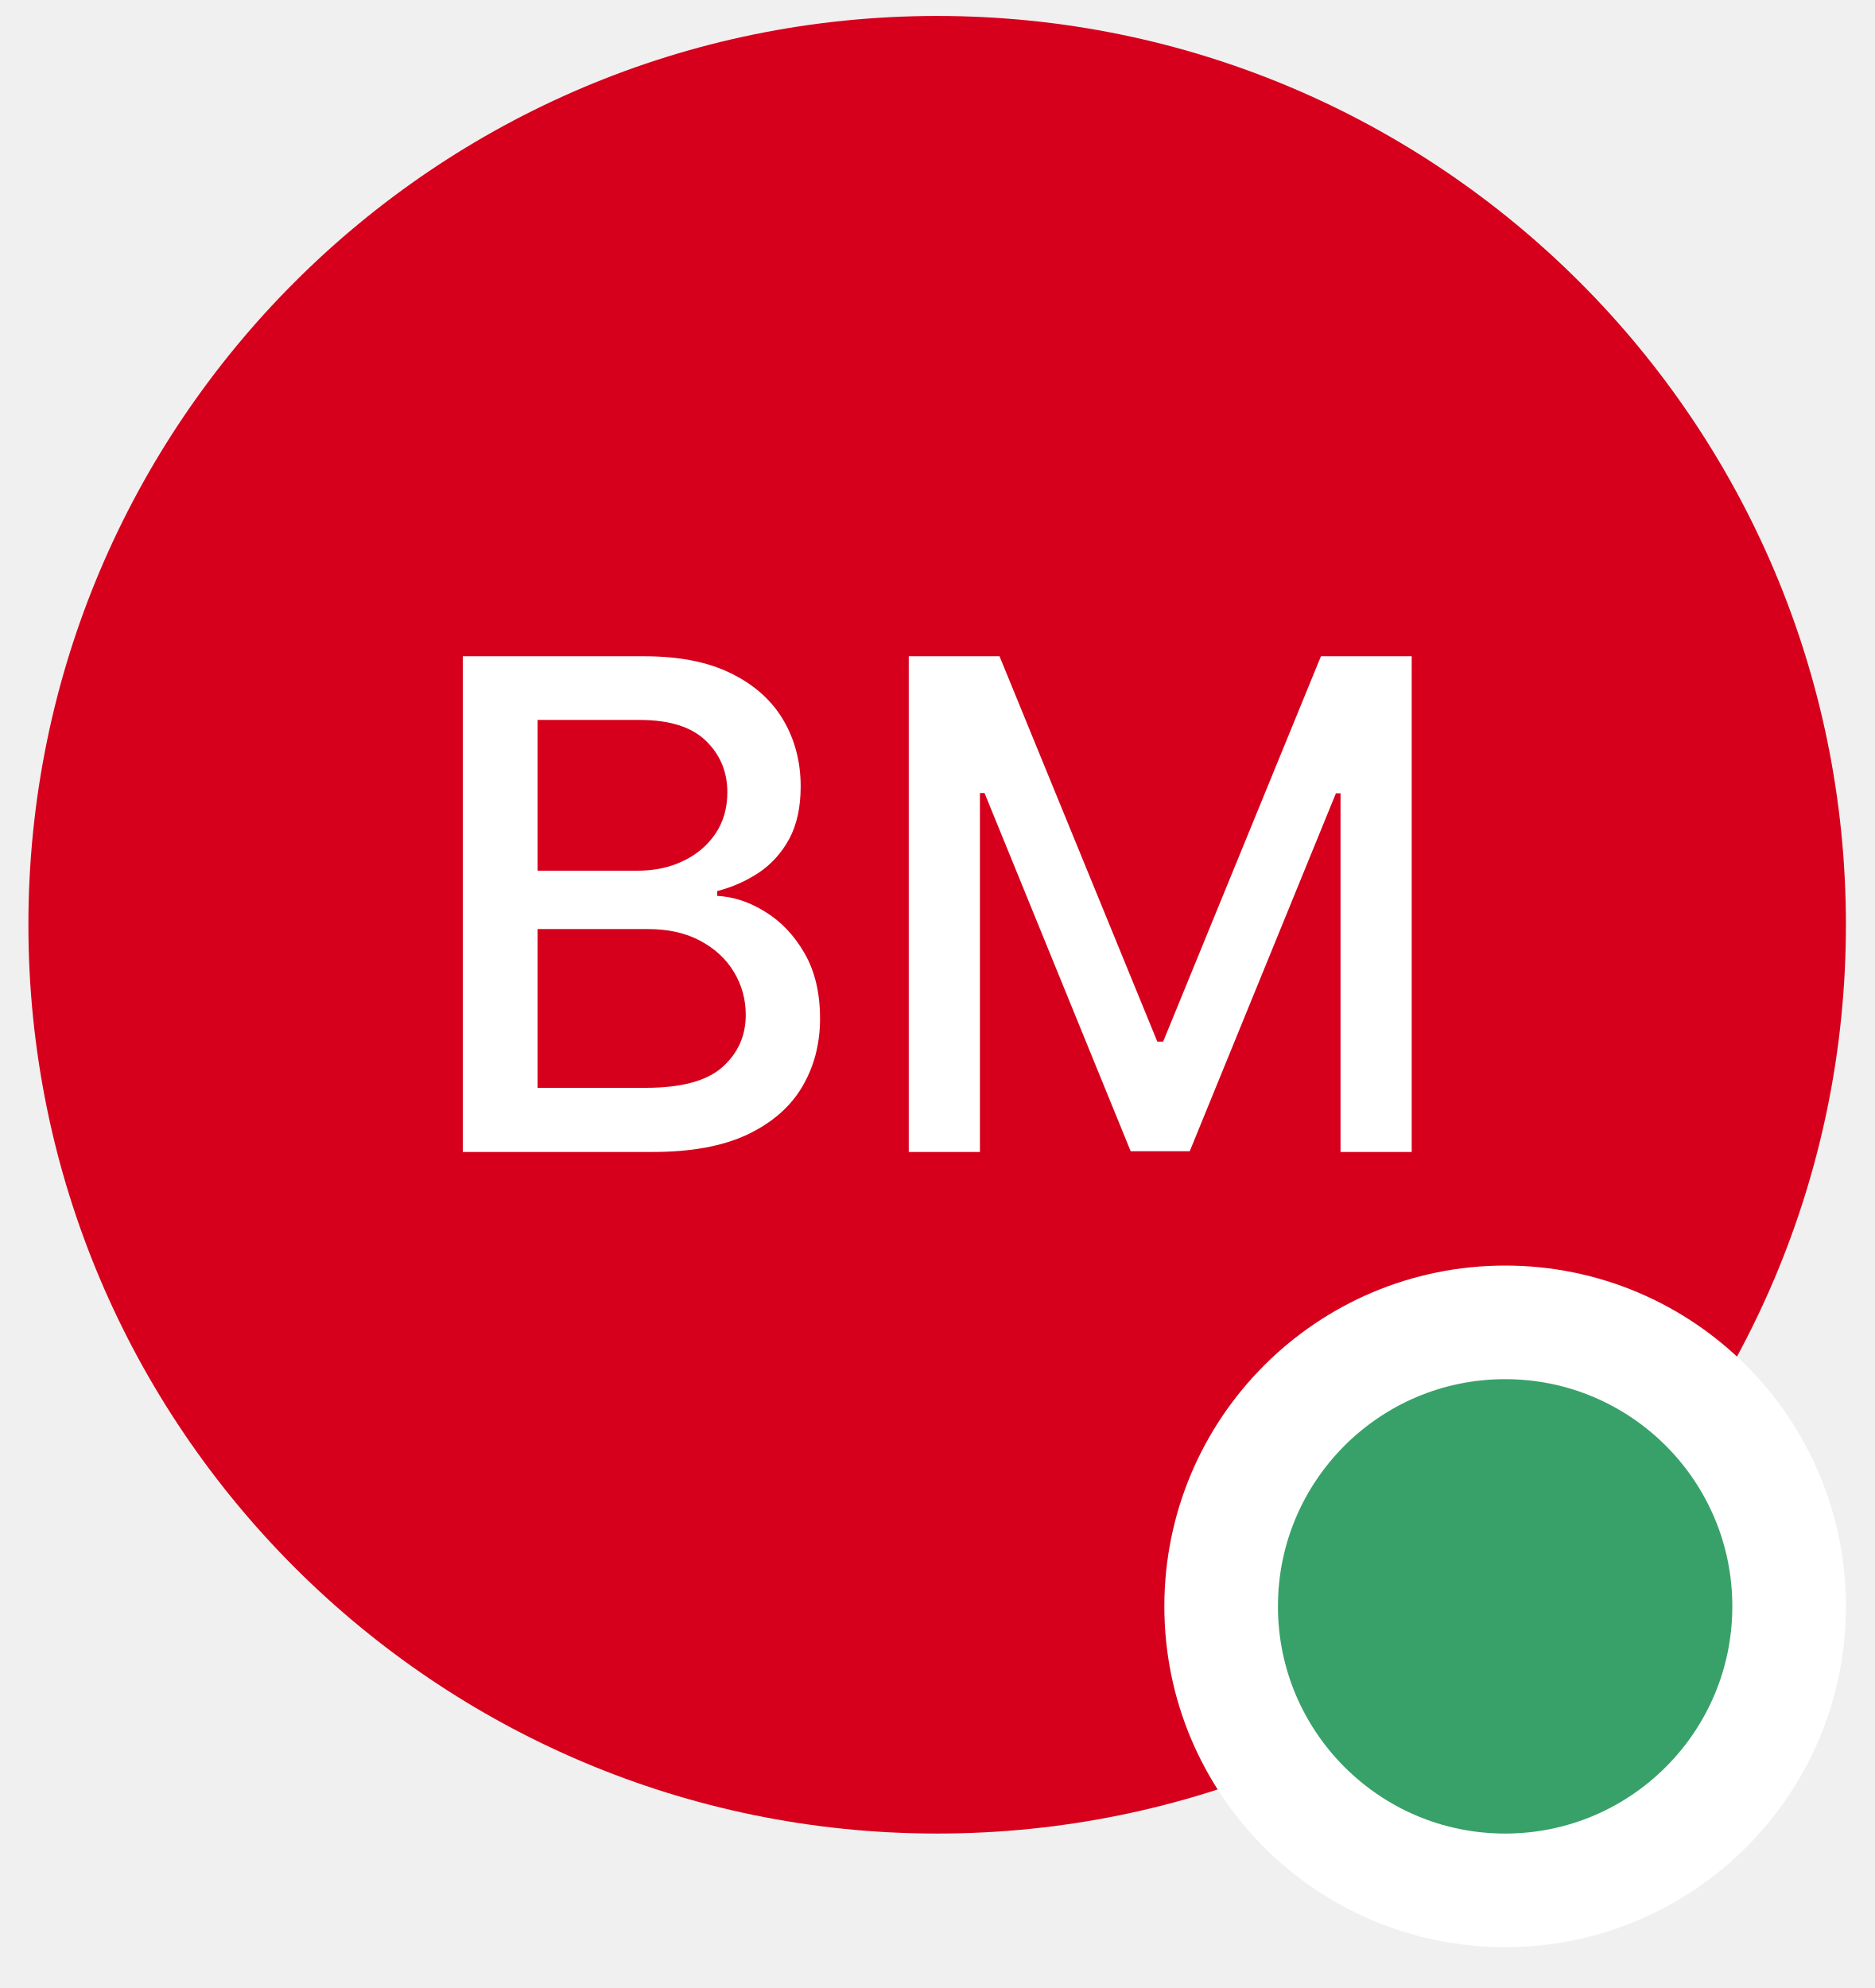
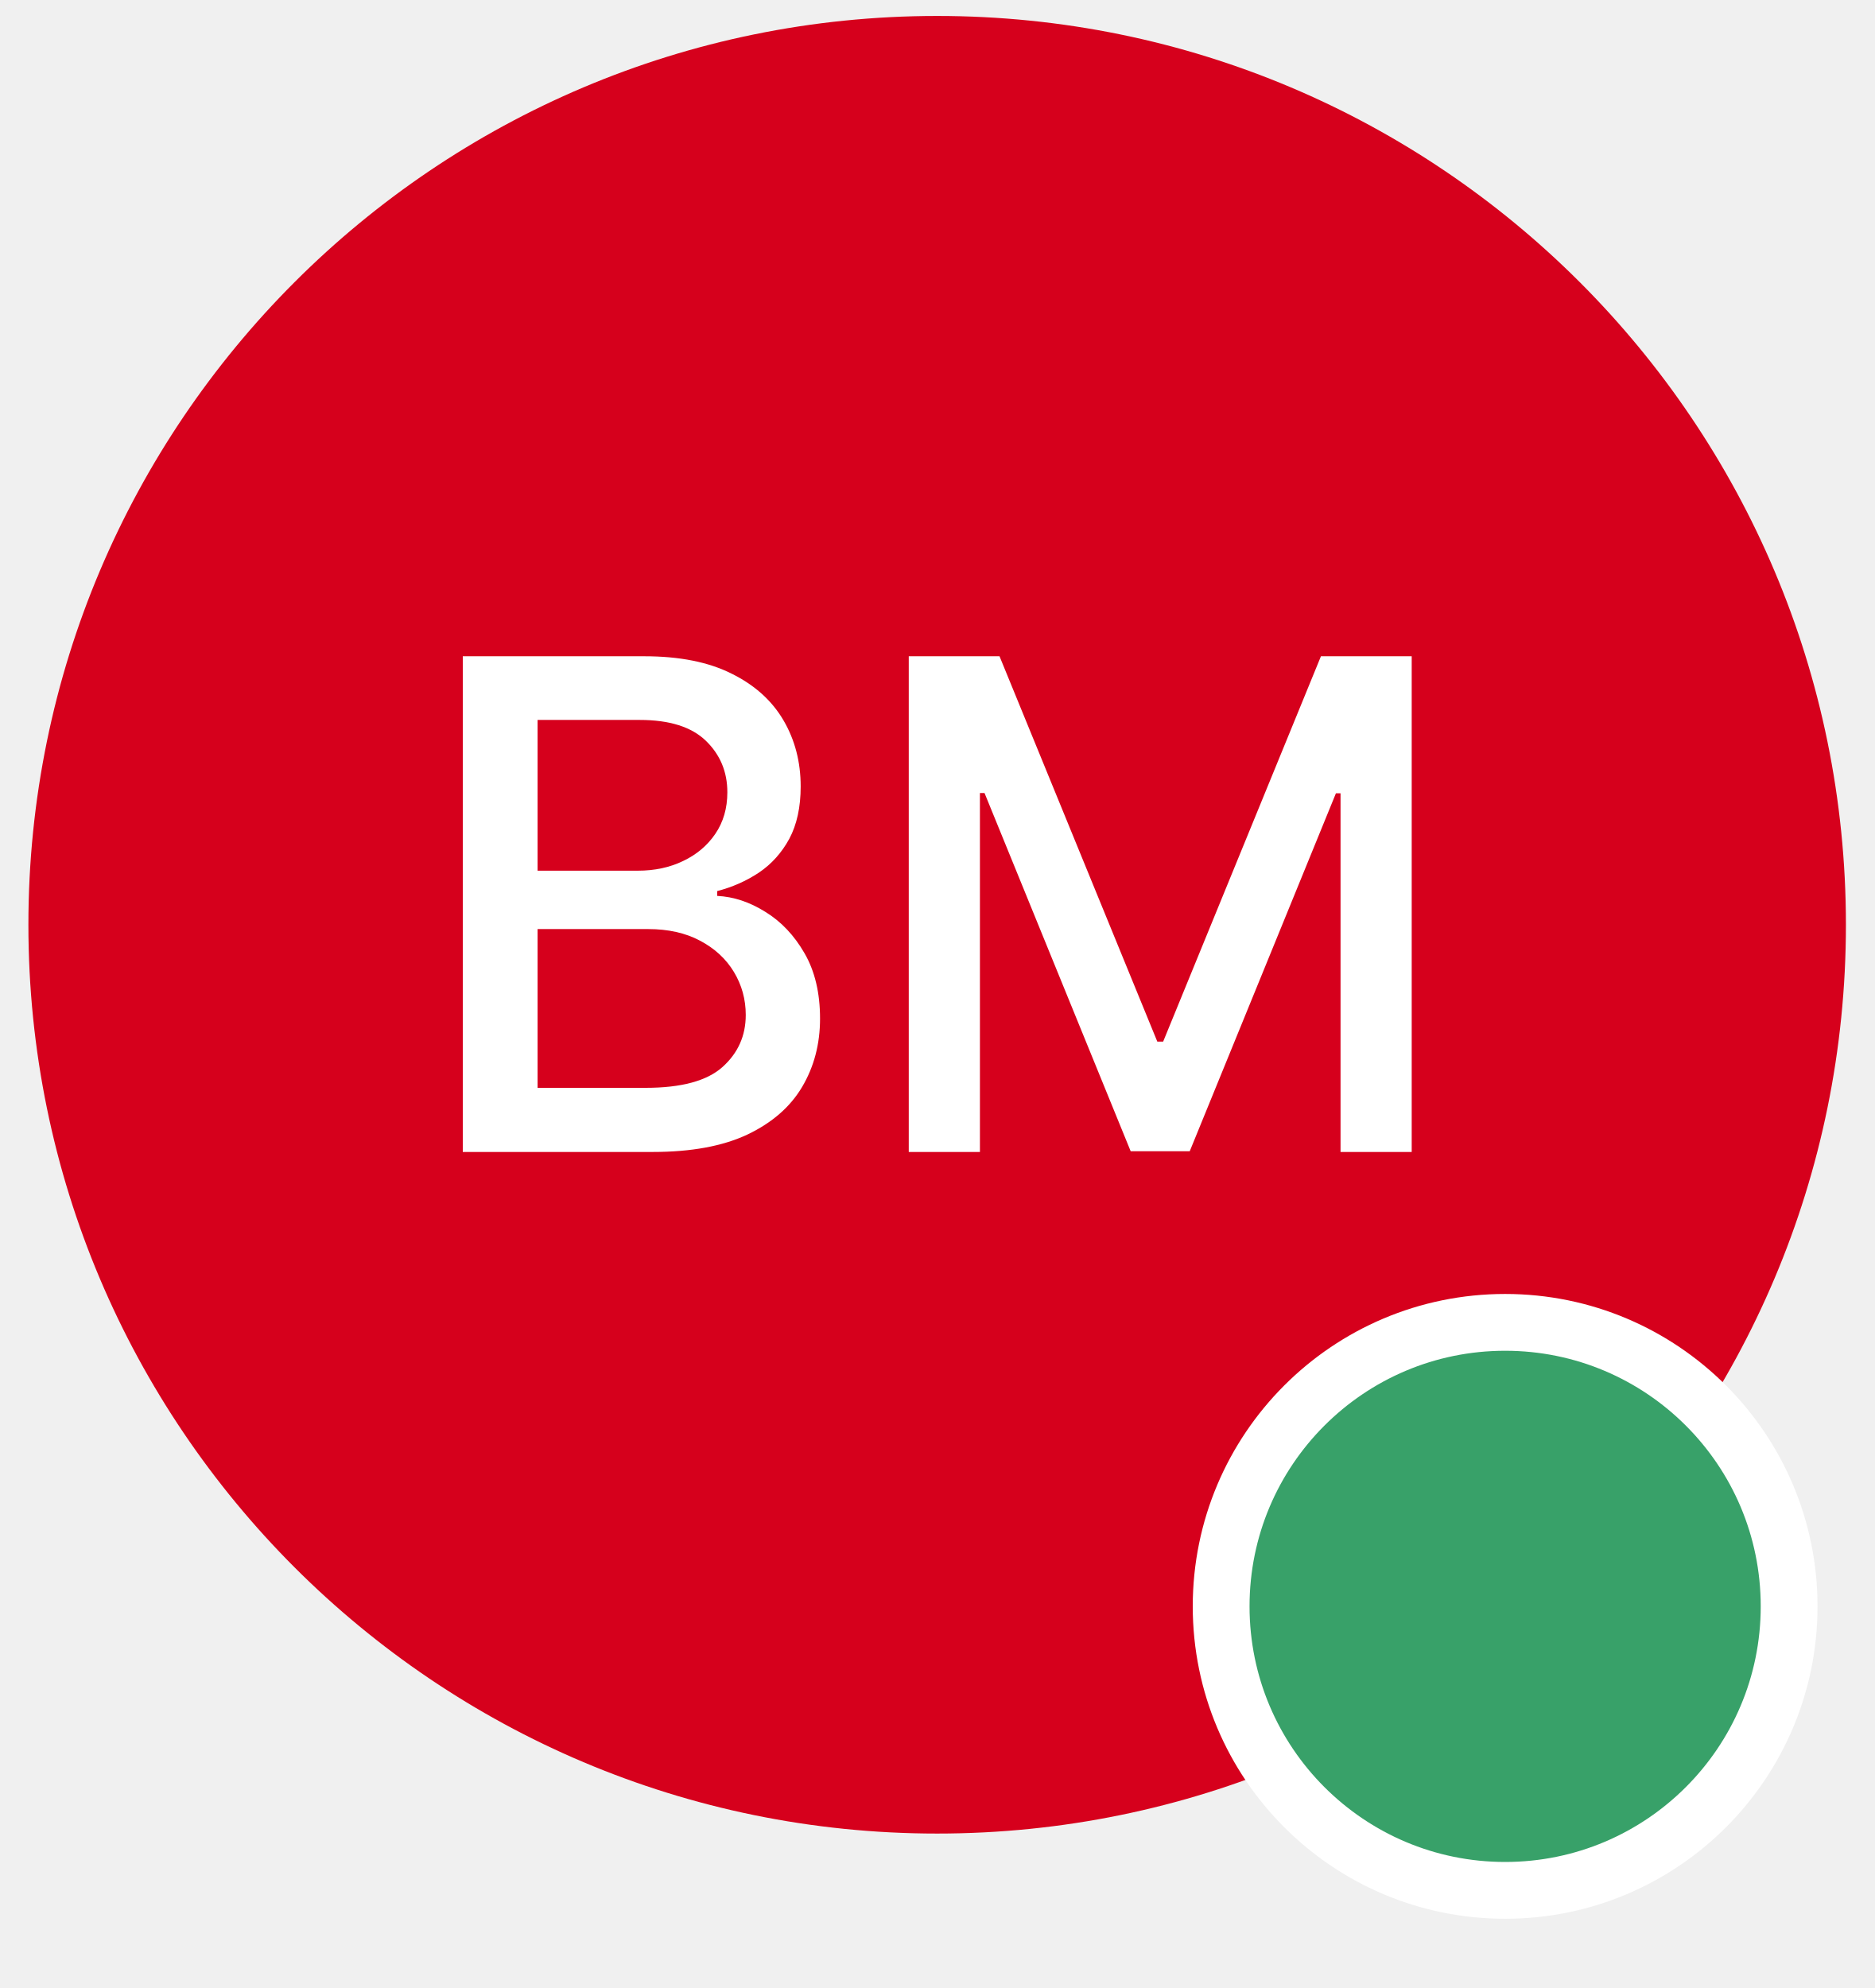
<svg xmlns="http://www.w3.org/2000/svg" width="33" height="35" viewBox="0 0 33 35" fill="none">
  <rect x="0.5" y="0.281" width="32" height="32" rx="16" fill="#D6001C" />
  <path d="M8.148 20.281V11.554H11.344C11.964 11.554 12.476 11.656 12.883 11.861C13.289 12.062 13.593 12.337 13.795 12.683C13.996 13.027 14.097 13.415 14.097 13.847C14.097 14.21 14.03 14.517 13.897 14.767C13.763 15.014 13.584 15.213 13.36 15.364C13.138 15.511 12.894 15.619 12.627 15.688V15.773C12.917 15.787 13.199 15.881 13.475 16.054C13.753 16.224 13.983 16.467 14.165 16.783C14.347 17.098 14.438 17.482 14.438 17.933C14.438 18.379 14.333 18.78 14.123 19.135C13.915 19.487 13.594 19.767 13.16 19.974C12.725 20.179 12.17 20.281 11.493 20.281H8.148ZM9.465 19.152H11.366C11.996 19.152 12.448 19.03 12.721 18.785C12.993 18.541 13.13 18.236 13.13 17.869C13.13 17.594 13.06 17.341 12.921 17.111C12.782 16.881 12.583 16.697 12.324 16.561C12.069 16.425 11.765 16.357 11.412 16.357H9.465V19.152ZM9.465 15.329H11.229C11.525 15.329 11.79 15.273 12.026 15.159C12.265 15.046 12.454 14.886 12.593 14.682C12.735 14.474 12.806 14.23 12.806 13.949C12.806 13.588 12.68 13.286 12.427 13.041C12.174 12.797 11.786 12.675 11.263 12.675H9.465V15.329ZM16 11.554H17.598L20.376 18.338H20.479L23.257 11.554H24.855V20.281H23.602V13.966H23.521L20.947 20.268H19.907L17.334 13.962H17.253V20.281H16V11.554Z" fill="white" />
-   <circle cx="26.5" cy="28.281" r="5" fill="#38A169" stroke="white" stroke-width="2" />
+   <circle cx="26.5" cy="28.281" r="5" fill="#38A169" stroke="white" strokeWidth="2" />
</svg>
